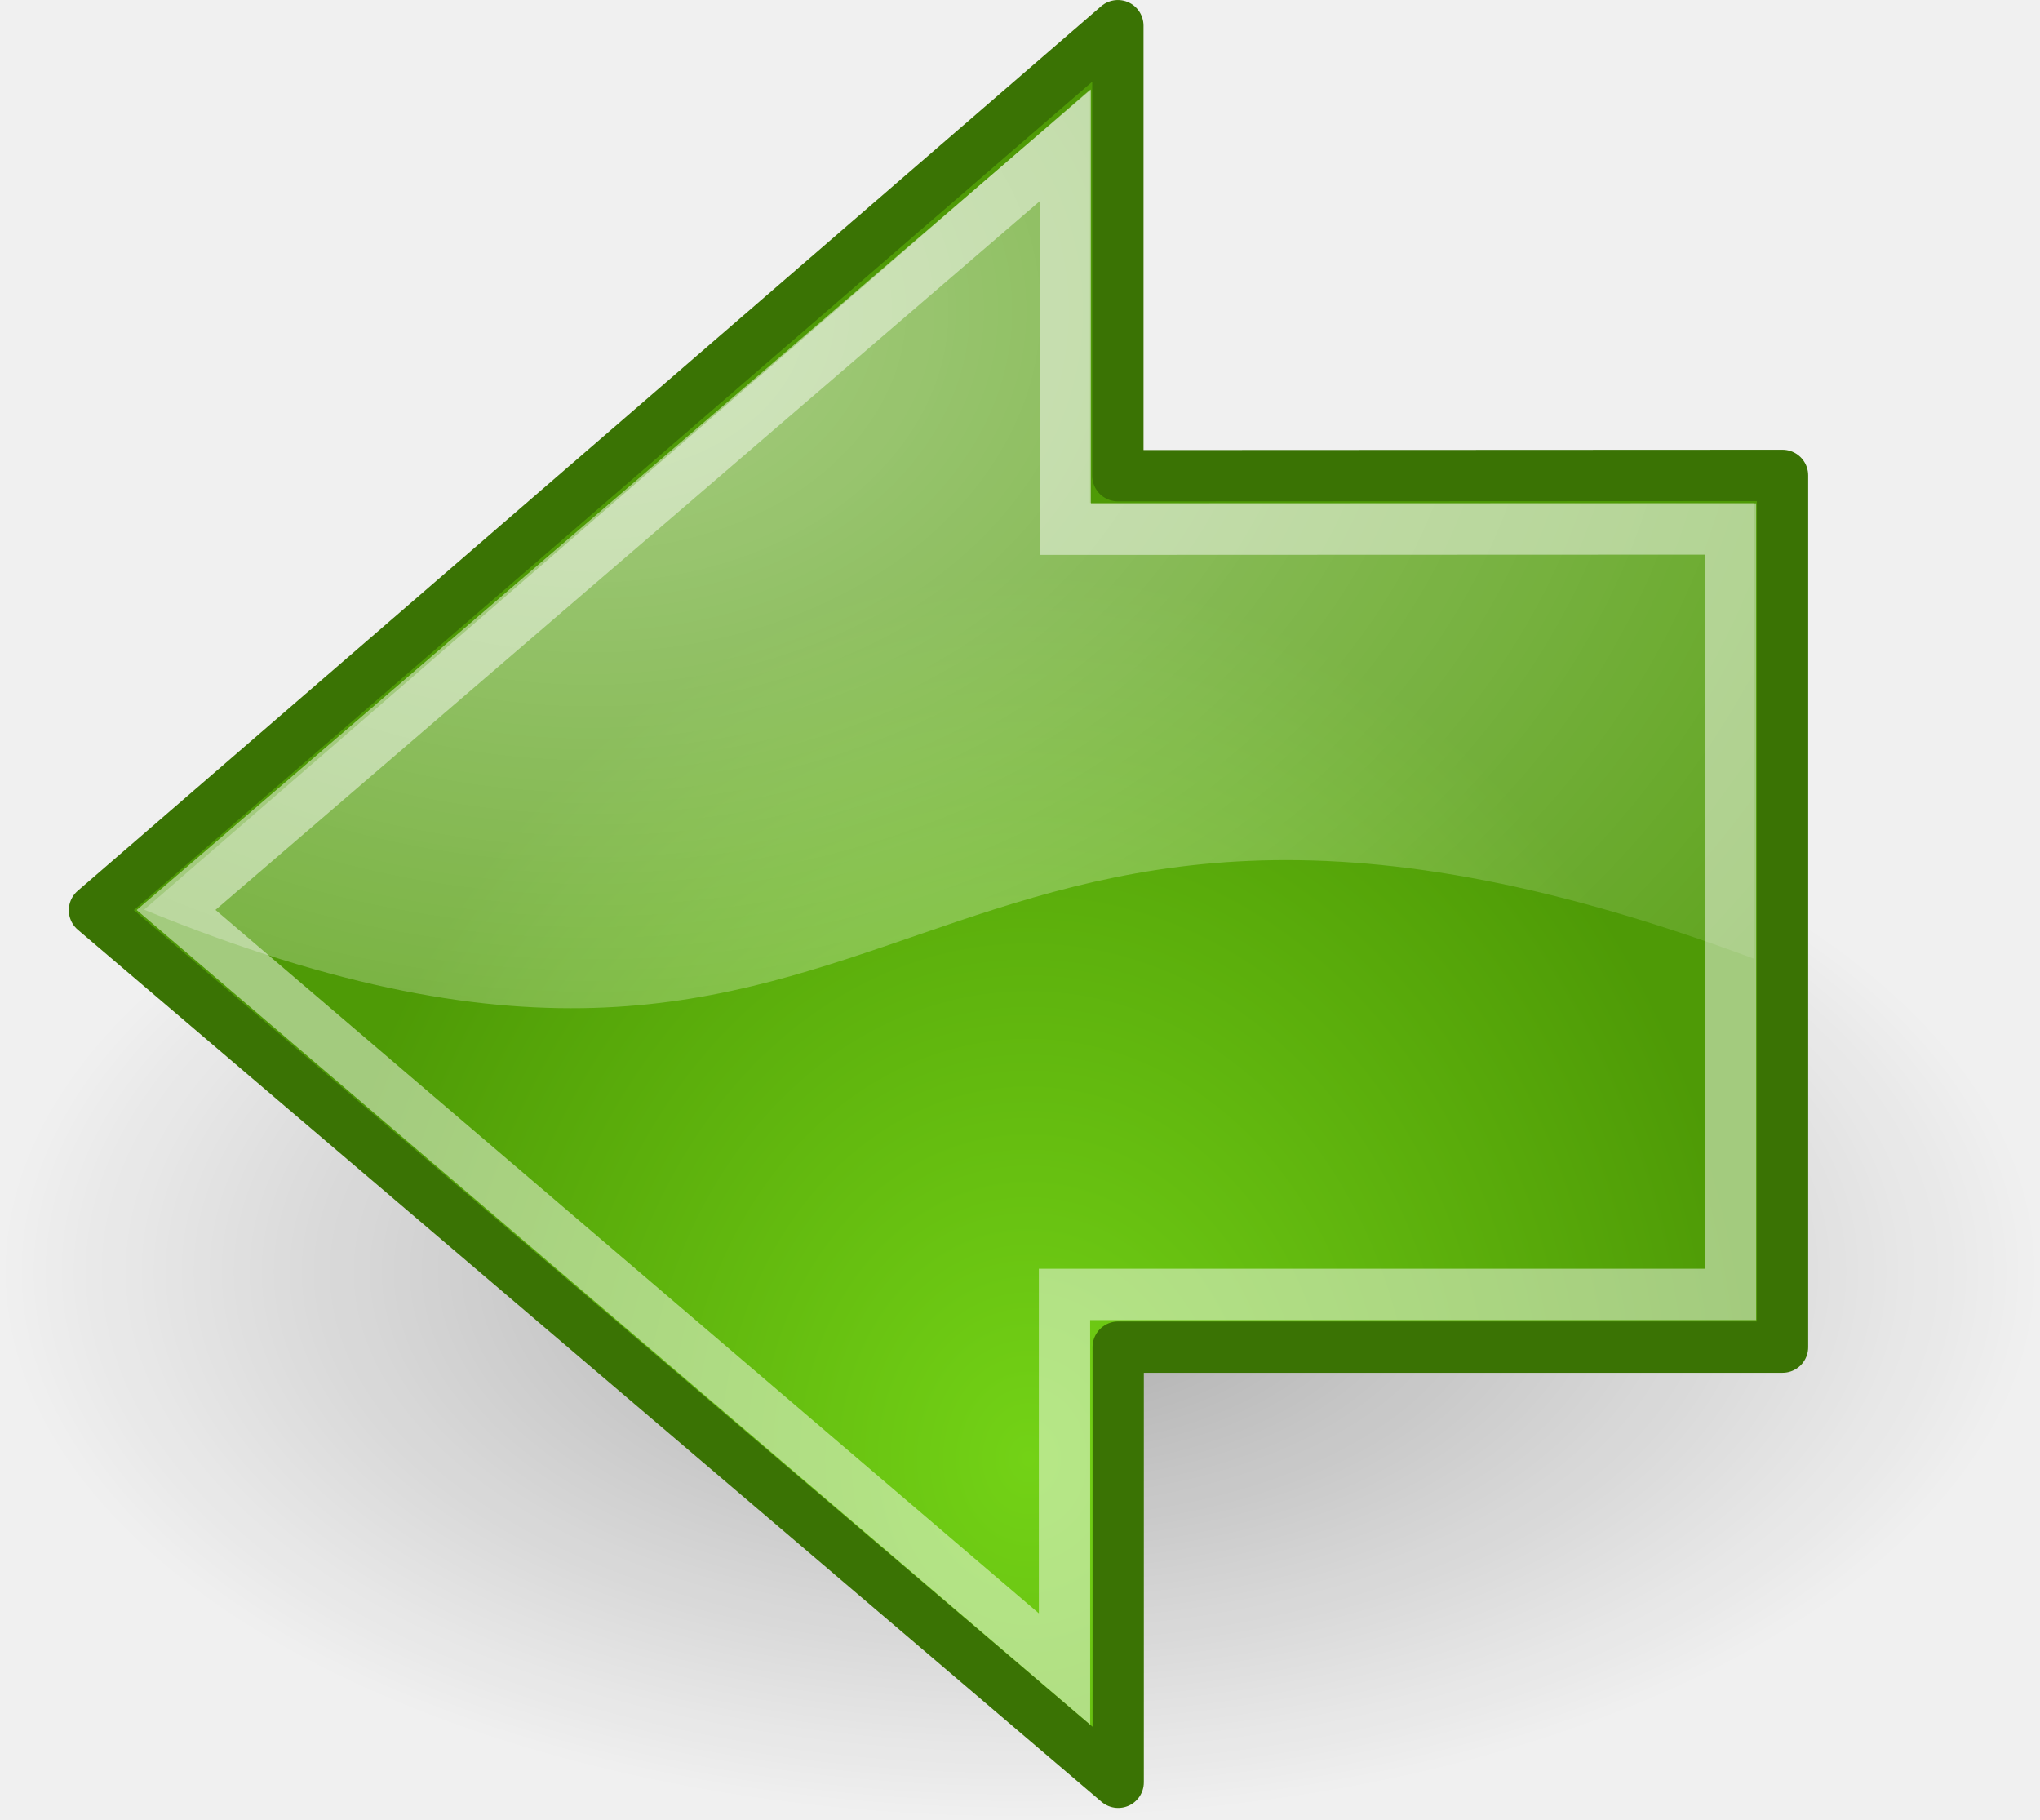
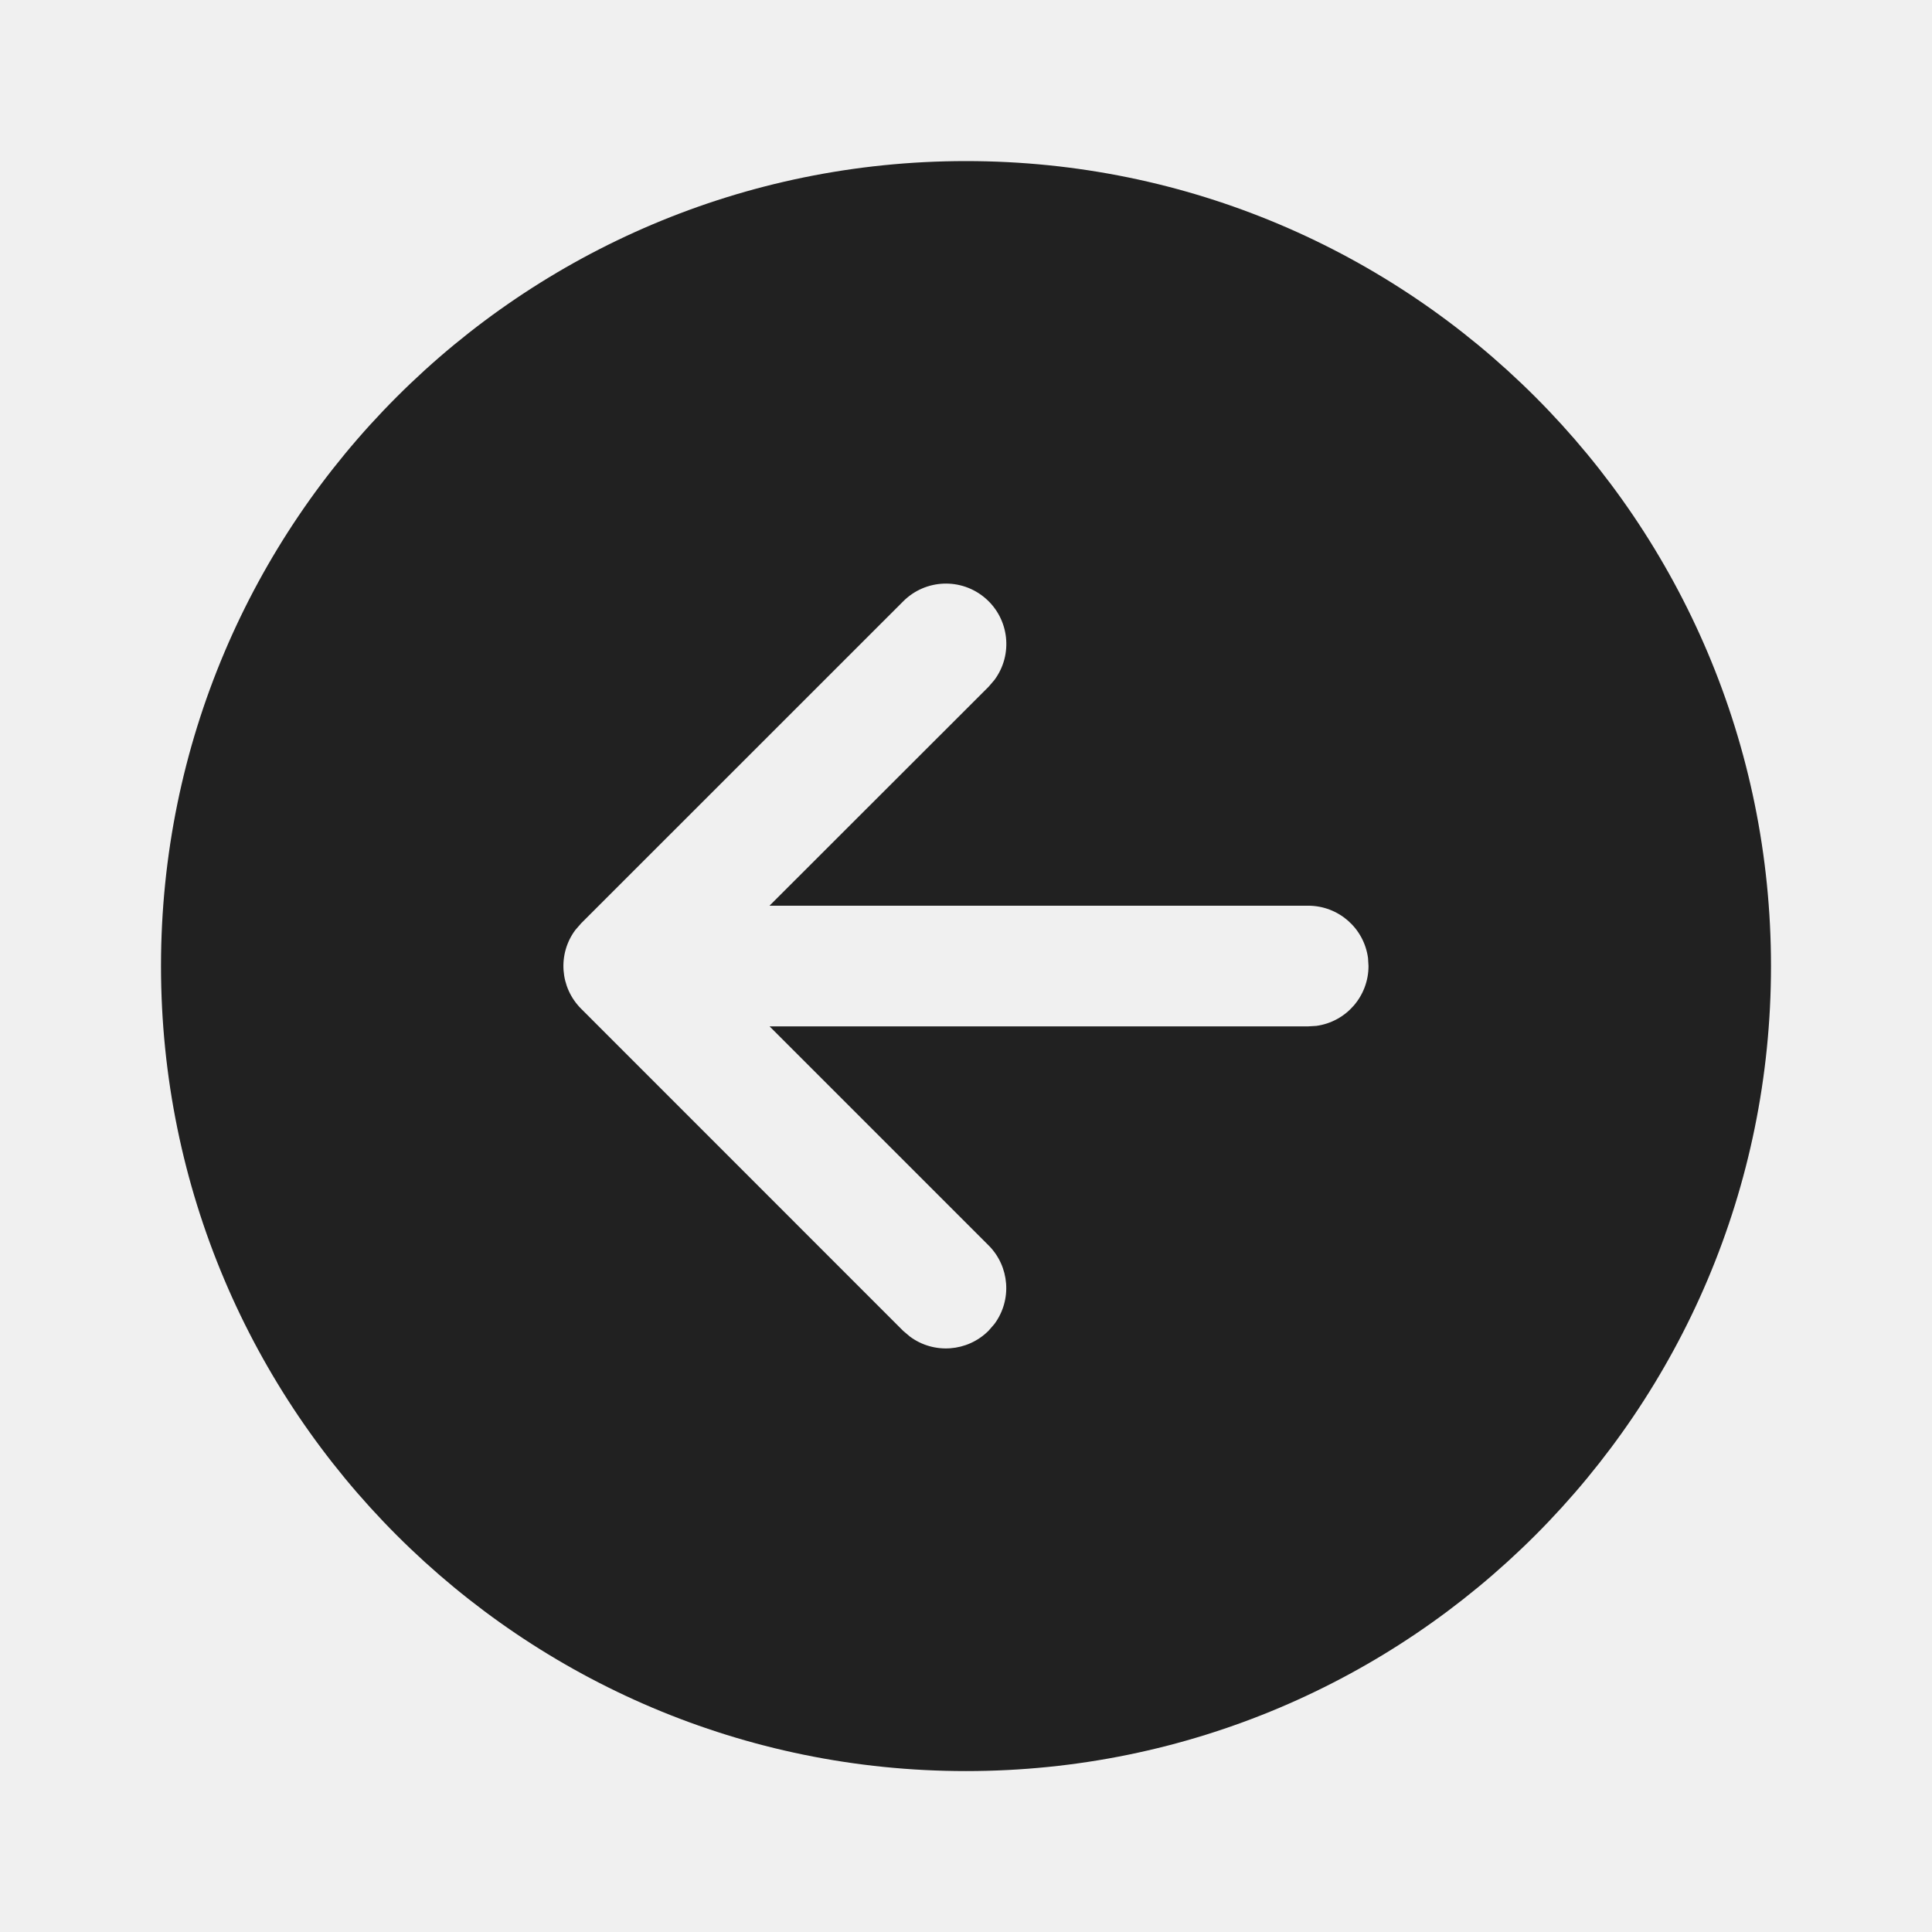
- <svg xmlns="http://www.w3.org/2000/svg" height="35.464" width="39.775">
-   <radialGradient id="a" cx="25.076" cy="5.786" gradientTransform="matrix(-2.046729 0 0 1.55761 67.59375 3.275309)" gradientUnits="userSpaceOnUse" r="17.171">
-     <stop offset="0" stop-color="#fff" />
-     <stop offset="1" stop-color="#fff" stop-opacity="0" />
-   </radialGradient>
-   <radialGradient id="b" cx="24.837" cy="36.421" gradientTransform="matrix(1 0 0 .536723 0 16.87306)" gradientUnits="userSpaceOnUse" r="15.645">
-     <stop offset="0" />
-     <stop offset="1" stop-opacity="0" />
-   </radialGradient>
-   <radialGradient id="c" cx="22.292" cy="32.798" gradientTransform="matrix(-.843022 0 0 1.020168 43.57646 1.205215)" gradientUnits="userSpaceOnUse" r="16.956">
-     <stop offset="0" stop-color="#73d216" />
-     <stop offset="1" stop-color="#4e9a06" />
-   </radialGradient>
-   <g fill-rule="evenodd" transform="translate(-4.735163 -6.229649)">
-     <path d="m40.482 36.421a15.645 8.397 0 1 1 -31.289 0 15.645 8.397 0 1 1 31.289 0z" fill="url(#b)" opacity=".299" transform="matrix(-1.271186 0 0 1.271186 56.19514 -15.27857)" />
-     <path d="m39.49 15.497v16.994h-12.953v8.483l-19.96-17 19.954-17.244v8.773z" fill="url(#c)" stroke="#3a7304" stroke-linecap="round" stroke-linejoin="round" stroke-miterlimit="10" />
-     <path d="m25.988 7.978v8.056h12.942v8.884c-16.75-6.25-16.134 5.295-31.384-.955z" fill="url(#a)" opacity=".508" />
-   </g>
-   <path d="m33.74 10.312v14.922h-12.985v7.301l-17.322-14.796 17.338-14.905v7.483z" fill="none" opacity=".481" stroke="#fff" stroke-miterlimit="10" />
+ <svg xmlns="http://www.w3.org/2000/svg" width="24" height="24" fill="none" viewBox="0 0 24 24">
+   <path d="M12 2.001c-5.523 0-10 4.477-10 10s4.477 10 10 10 10-4.477 10-10-4.477-10-10-10Zm.28 14.53a.75.75 0 0 1-.976.073l-.085-.072-4-4.001a.75.75 0 0 1-.073-.977l.073-.084 4.001-4a.75.75 0 0 1 1.133.977l-.072.084-2.722 2.72h6.691a.75.75 0 0 1 .744.649L17 12a.75.75 0 0 1-.648.744l-.102.006H9.56l2.72 2.72a.75.75 0 0 1 .073.977l-.073.084Z" fill="#212121" />
</svg>
